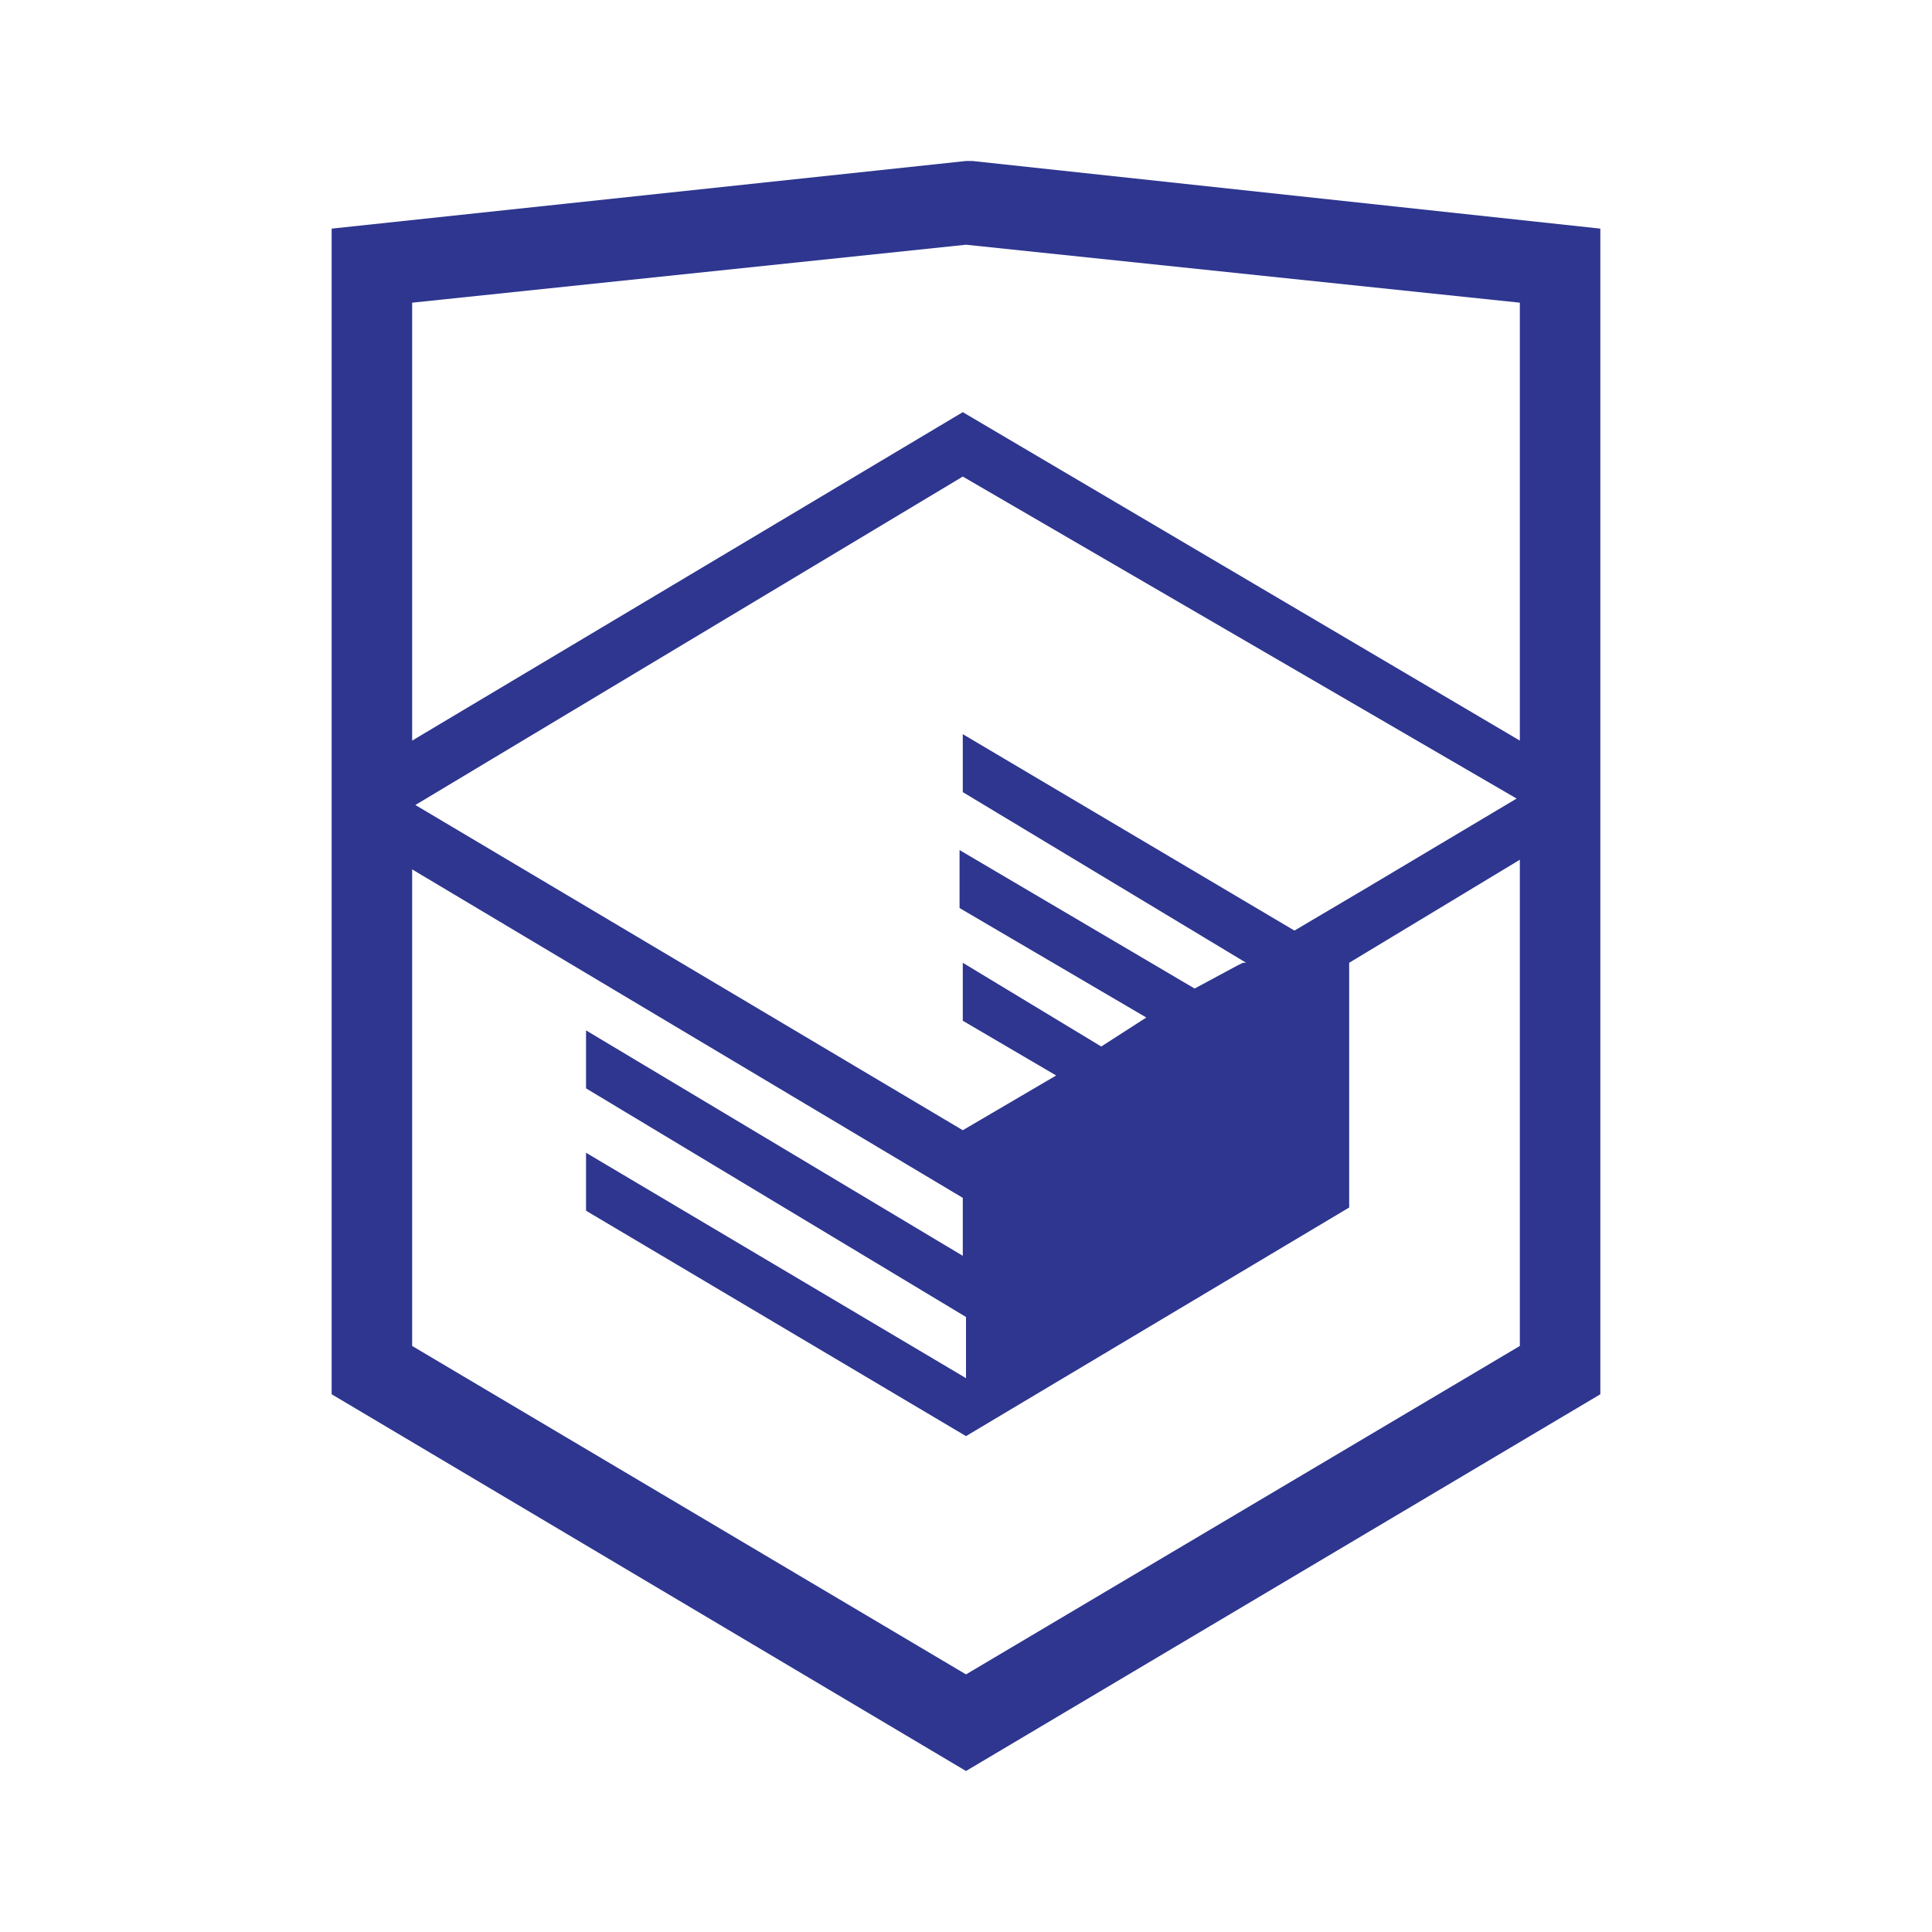
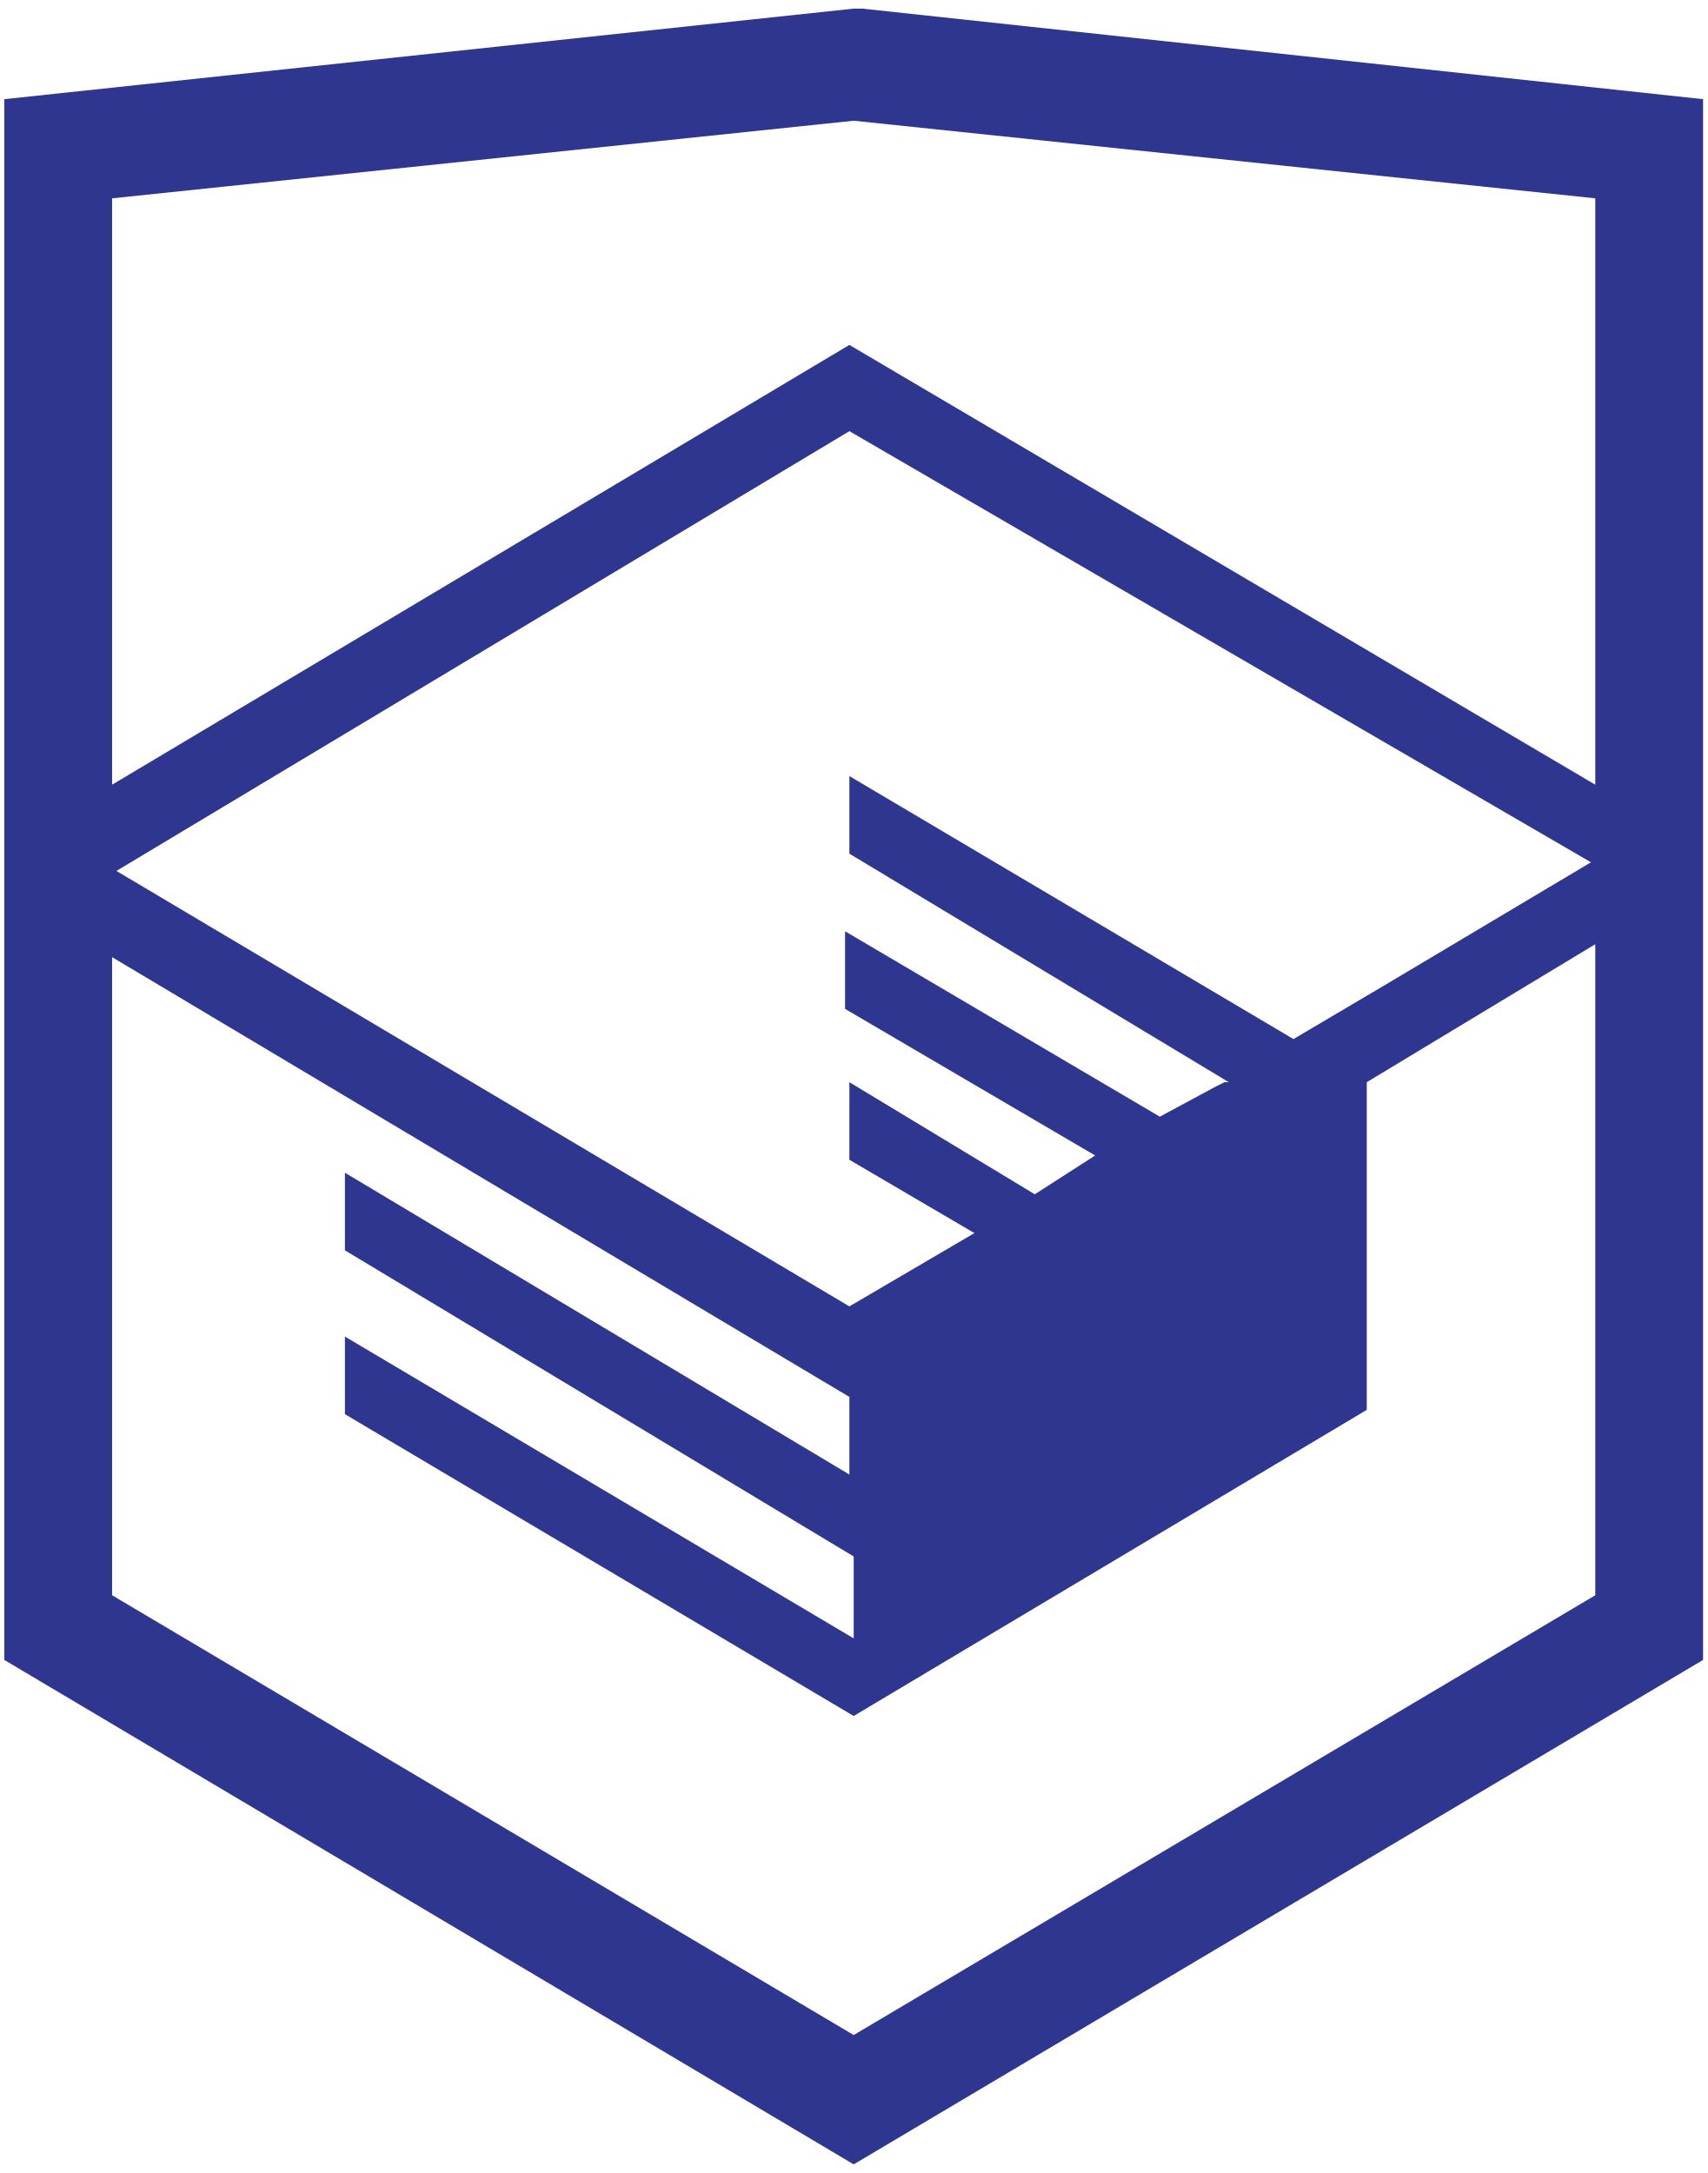
- <svg xmlns="http://www.w3.org/2000/svg" viewBox="0 0 60 60">
-   <path fill="#2E368F" d="M30.2 5h-.2l-19.7 2.1v36.2l19.7 11.7 19.7-11.7v-36.2l-19.5-2.1zm17 36.8l-17.2 10.2-17.2-10.2v-14.8l17.1 10.2v1.8l-11.7-7v1.8l11.8 7.1v1.9l-11.8-7v1.8l11.8 7 11.9-7.1v-7.6l5.3-3.2v15.1zm-.1-17l-4.7 2.8-2.2 1.3-10.3-6.1v1.8l8.8 5.3h-.1l-.2.1-1.3.7-7.3-4.3v1.8l5.8 3.4-1.4.9-4.3-2.6v1.8l2.9 1.7-2.9 1.7-17-10.1 17-10.2 17.2 10zm.1-1.8l-17.3-10.2-17.1 10.2v-13.6l17.2-1.8 17.2 1.8v13.6z" />
+ <svg xmlns="http://www.w3.org/2000/svg" version="1.1" id="Слой_1" x="0px" y="0px" viewBox="0 0 39.6 50.4" style="enable-background:new 0 0 39.6 50.4;" xml:space="preserve">
+   <style type="text/css">
+     .st0{fill:#2E368F;}
+   </style>
+   <path class="st0" d="M20,0.2h-0.2L0.1,2.3v36.2l19.7,11.7l19.7-11.7V2.3C39.5,2.3,20,0.2,20,0.2z M37,37L19.8,47.2L2.6,37V22.2     l17.1,10.2v1.8L8,27.2V29l11.8,7.1V38L8,31v1.8l11.8,7l11.9-7.1v-7.6l5.3-3.2V37z M36.9,20l-4.7,2.8L30,24.1L19.7,18v1.8l8.8,5.3     h-0.1l-0.2,0.1l-1.3,0.7l-7.3-4.3v1.8l5.8,3.4L24,27.7l-4.3-2.6v1.8l2.9,1.7l-2.9,1.7l-17-10.1l17-10.2C19.7,10,36.9,20,36.9,20z     M37,18.2L19.7,8L2.6,18.2V4.6l17.2-1.8L37,4.6C37,4.6,37,18.2,37,18.2z" />
</svg>
